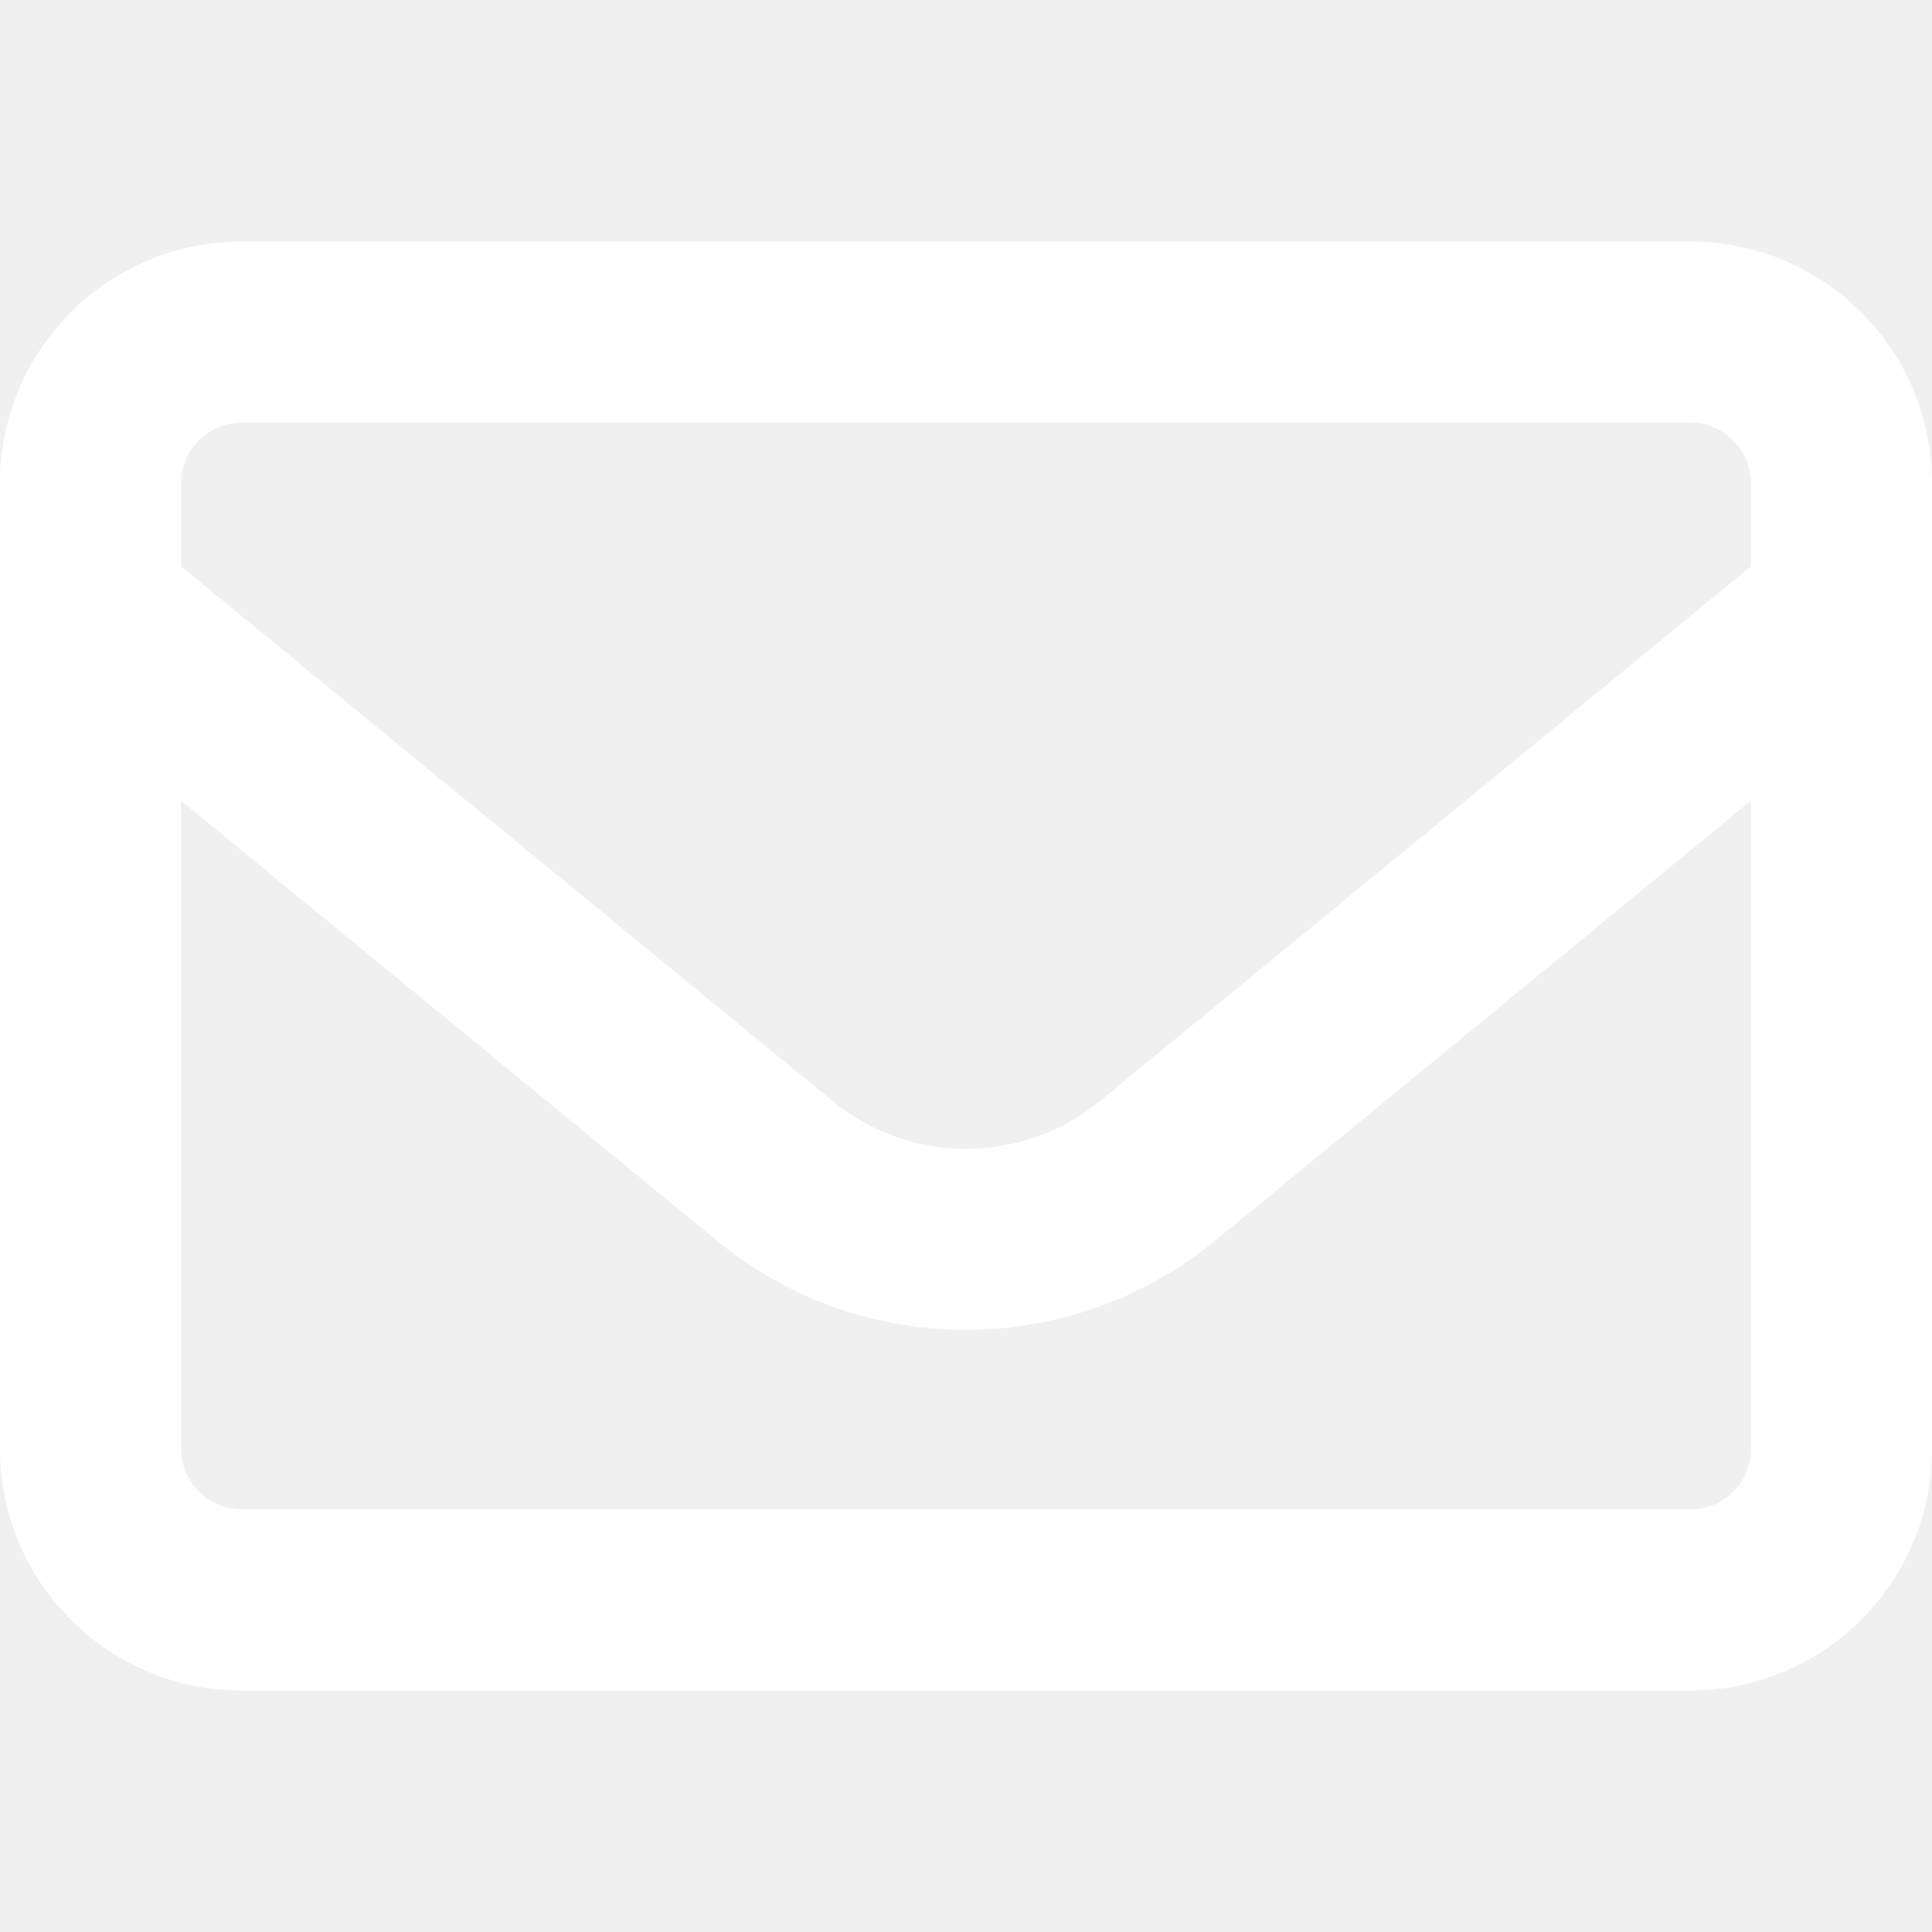
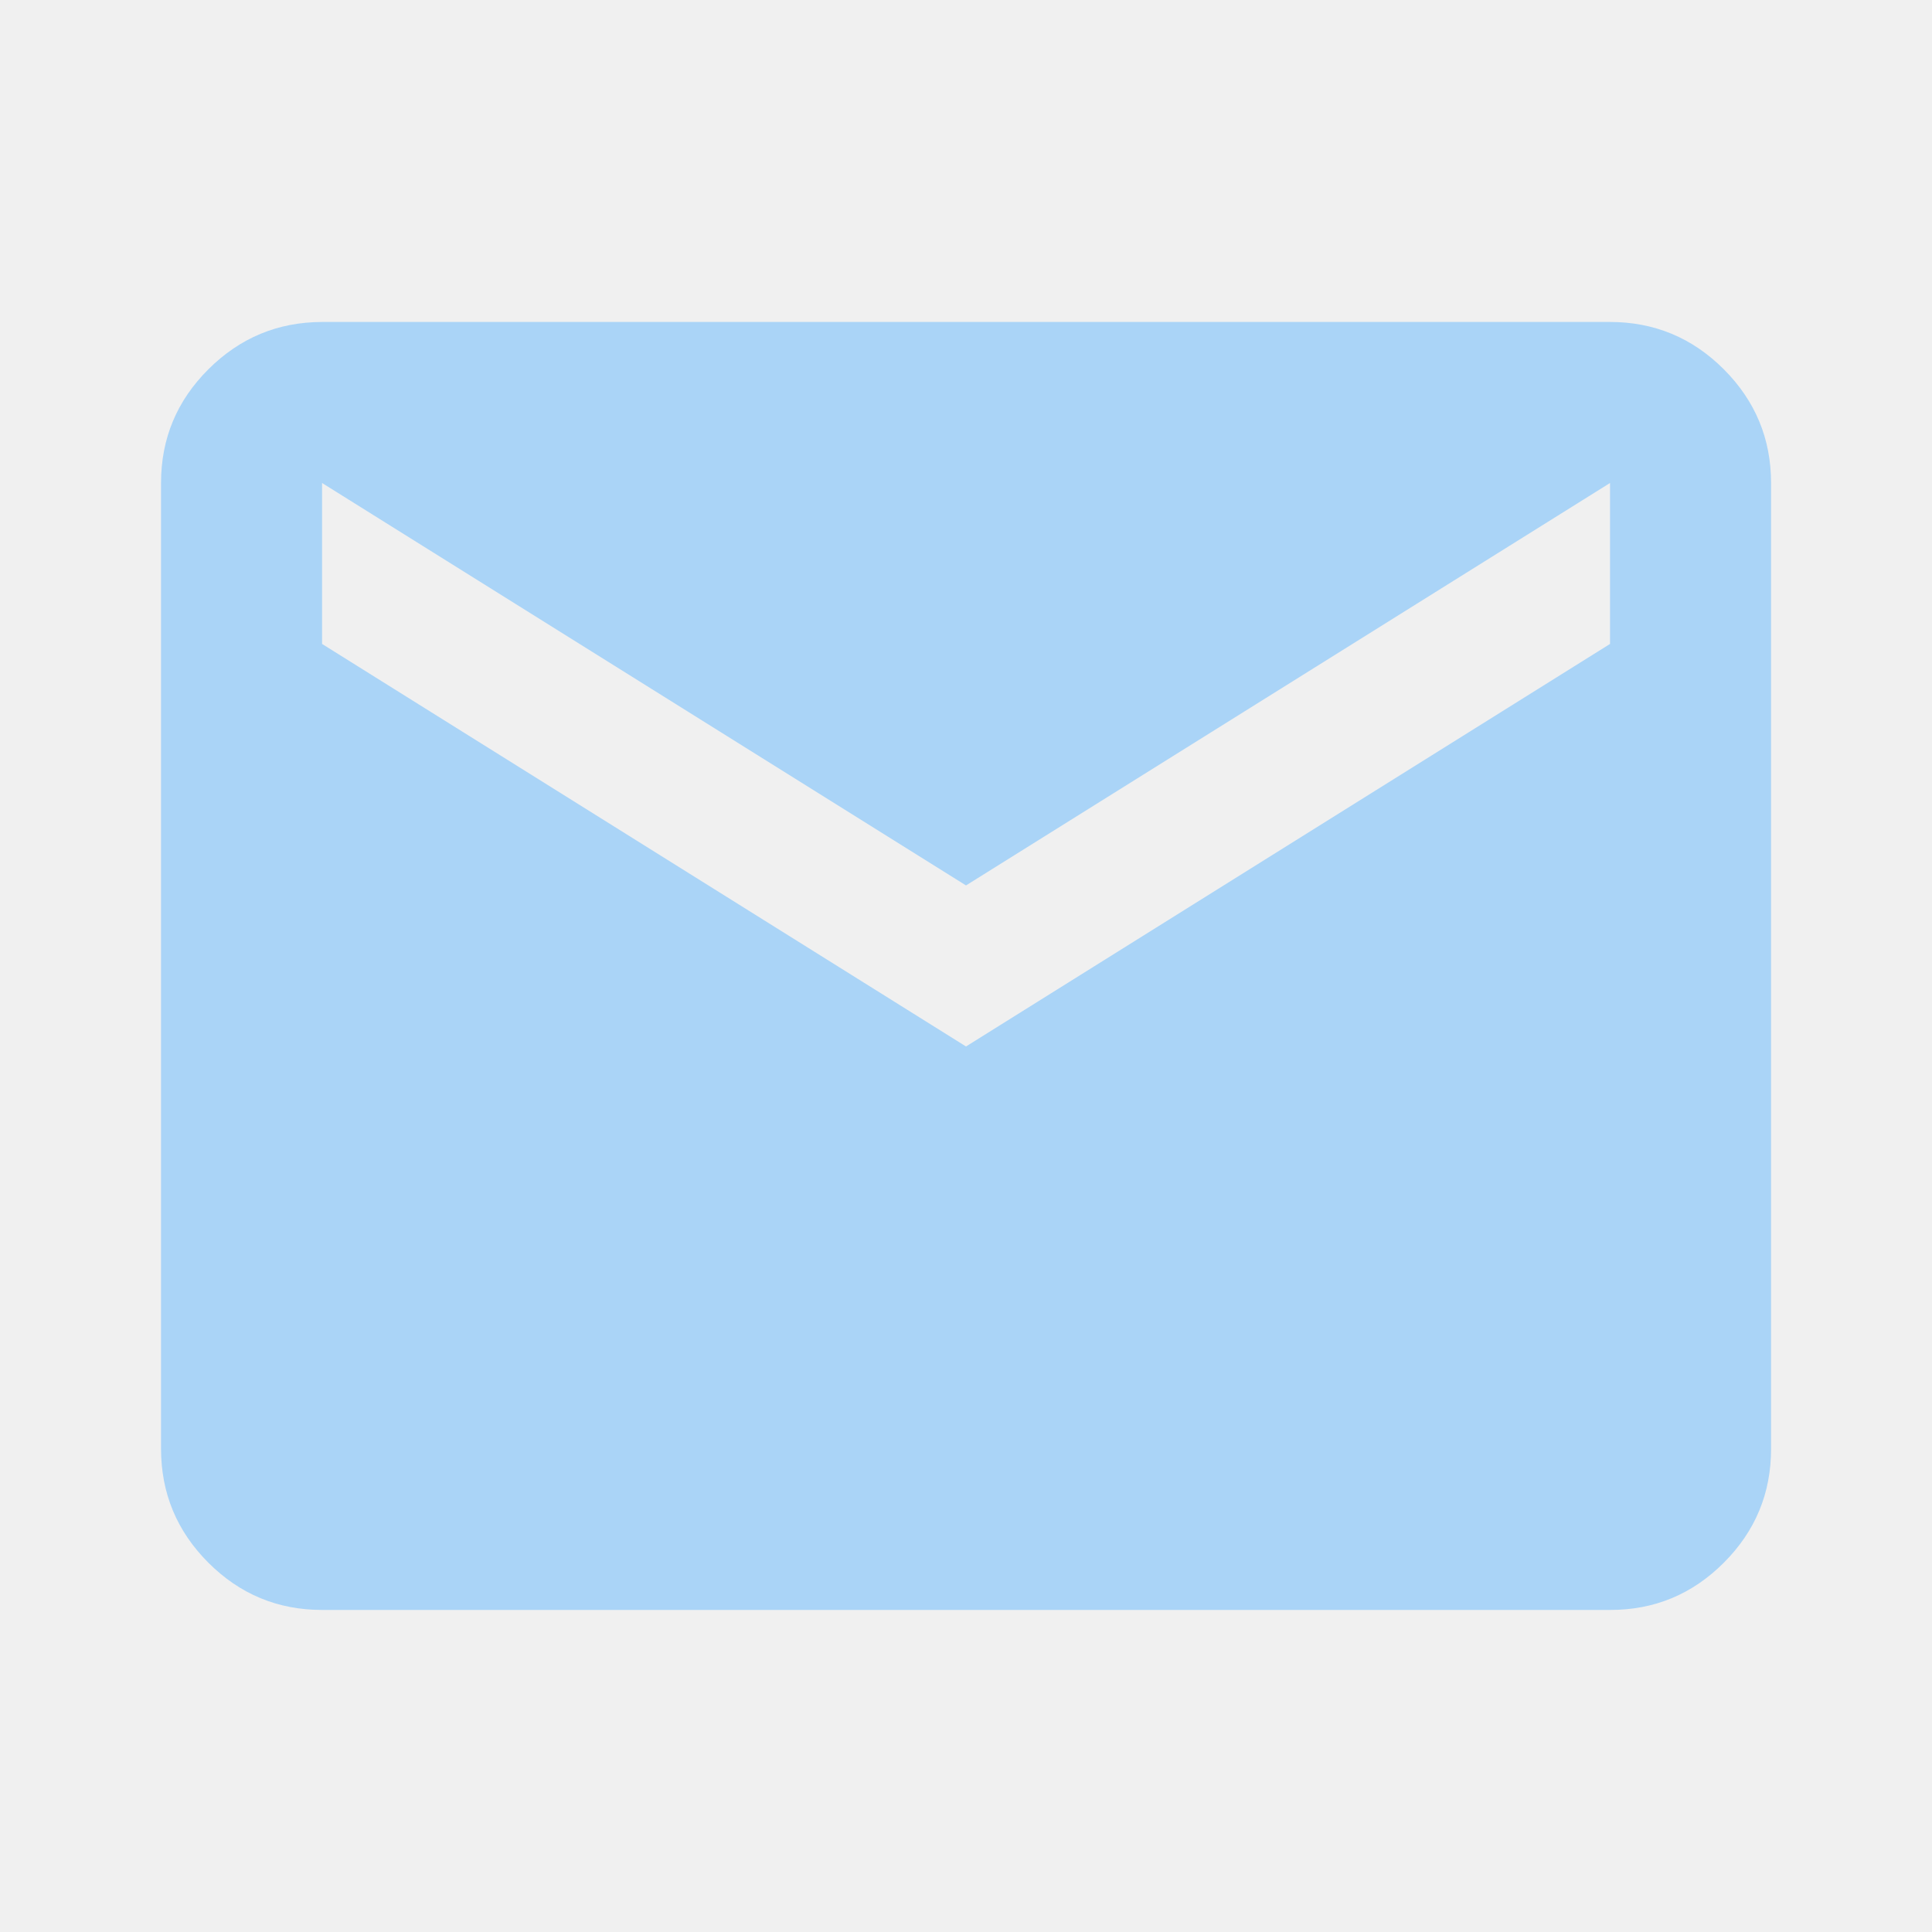
- <svg xmlns="http://www.w3.org/2000/svg" viewBox="0 0 512 512">
-   <path fill="#ffffff" d="M64 112c-8.8 0-16 7.2-16 16v22.1L220.5 291.7c20.7 17 50.4 17 71.1 0L464 150.1V128c0-8.8-7.2-16-16-16H64zM48 212.2V384c0 8.8 7.2 16 16 16H448c8.8 0 16-7.2 16-16V212.2L322 328.8c-38.4 31.5-93.7 31.5-132 0L48 212.2zM0 128C0 92.7 28.7 64 64 64H448c35.3 0 64 28.7 64 64V384c0 35.3-28.7 64-64 64H64c-35.3 0-64-28.7-64-64V128z" />
+ <svg xmlns="http://www.w3.org/2000/svg" width="20" height="20" viewBox="0 0 20 20" fill="none">
+   <path d="M3.334 16.666C2.875 16.666 2.483 16.503 2.157 16.177C1.831 15.851 1.668 15.459 1.667 15V5C1.667 4.541 1.83 4.149 2.157 3.823C2.484 3.497 2.876 3.334 3.334 3.333H16.667C17.125 3.333 17.518 3.496 17.845 3.823C18.171 4.15 18.334 4.542 18.334 5V15C18.334 15.458 18.171 15.851 17.845 16.177C17.518 16.504 17.126 16.667 16.667 16.666H3.334ZM10 10.833L16.667 6.666V5L10 9.166L3.334 5V6.666L10 10.833Z" fill="#AAD4F7" />
</svg>
